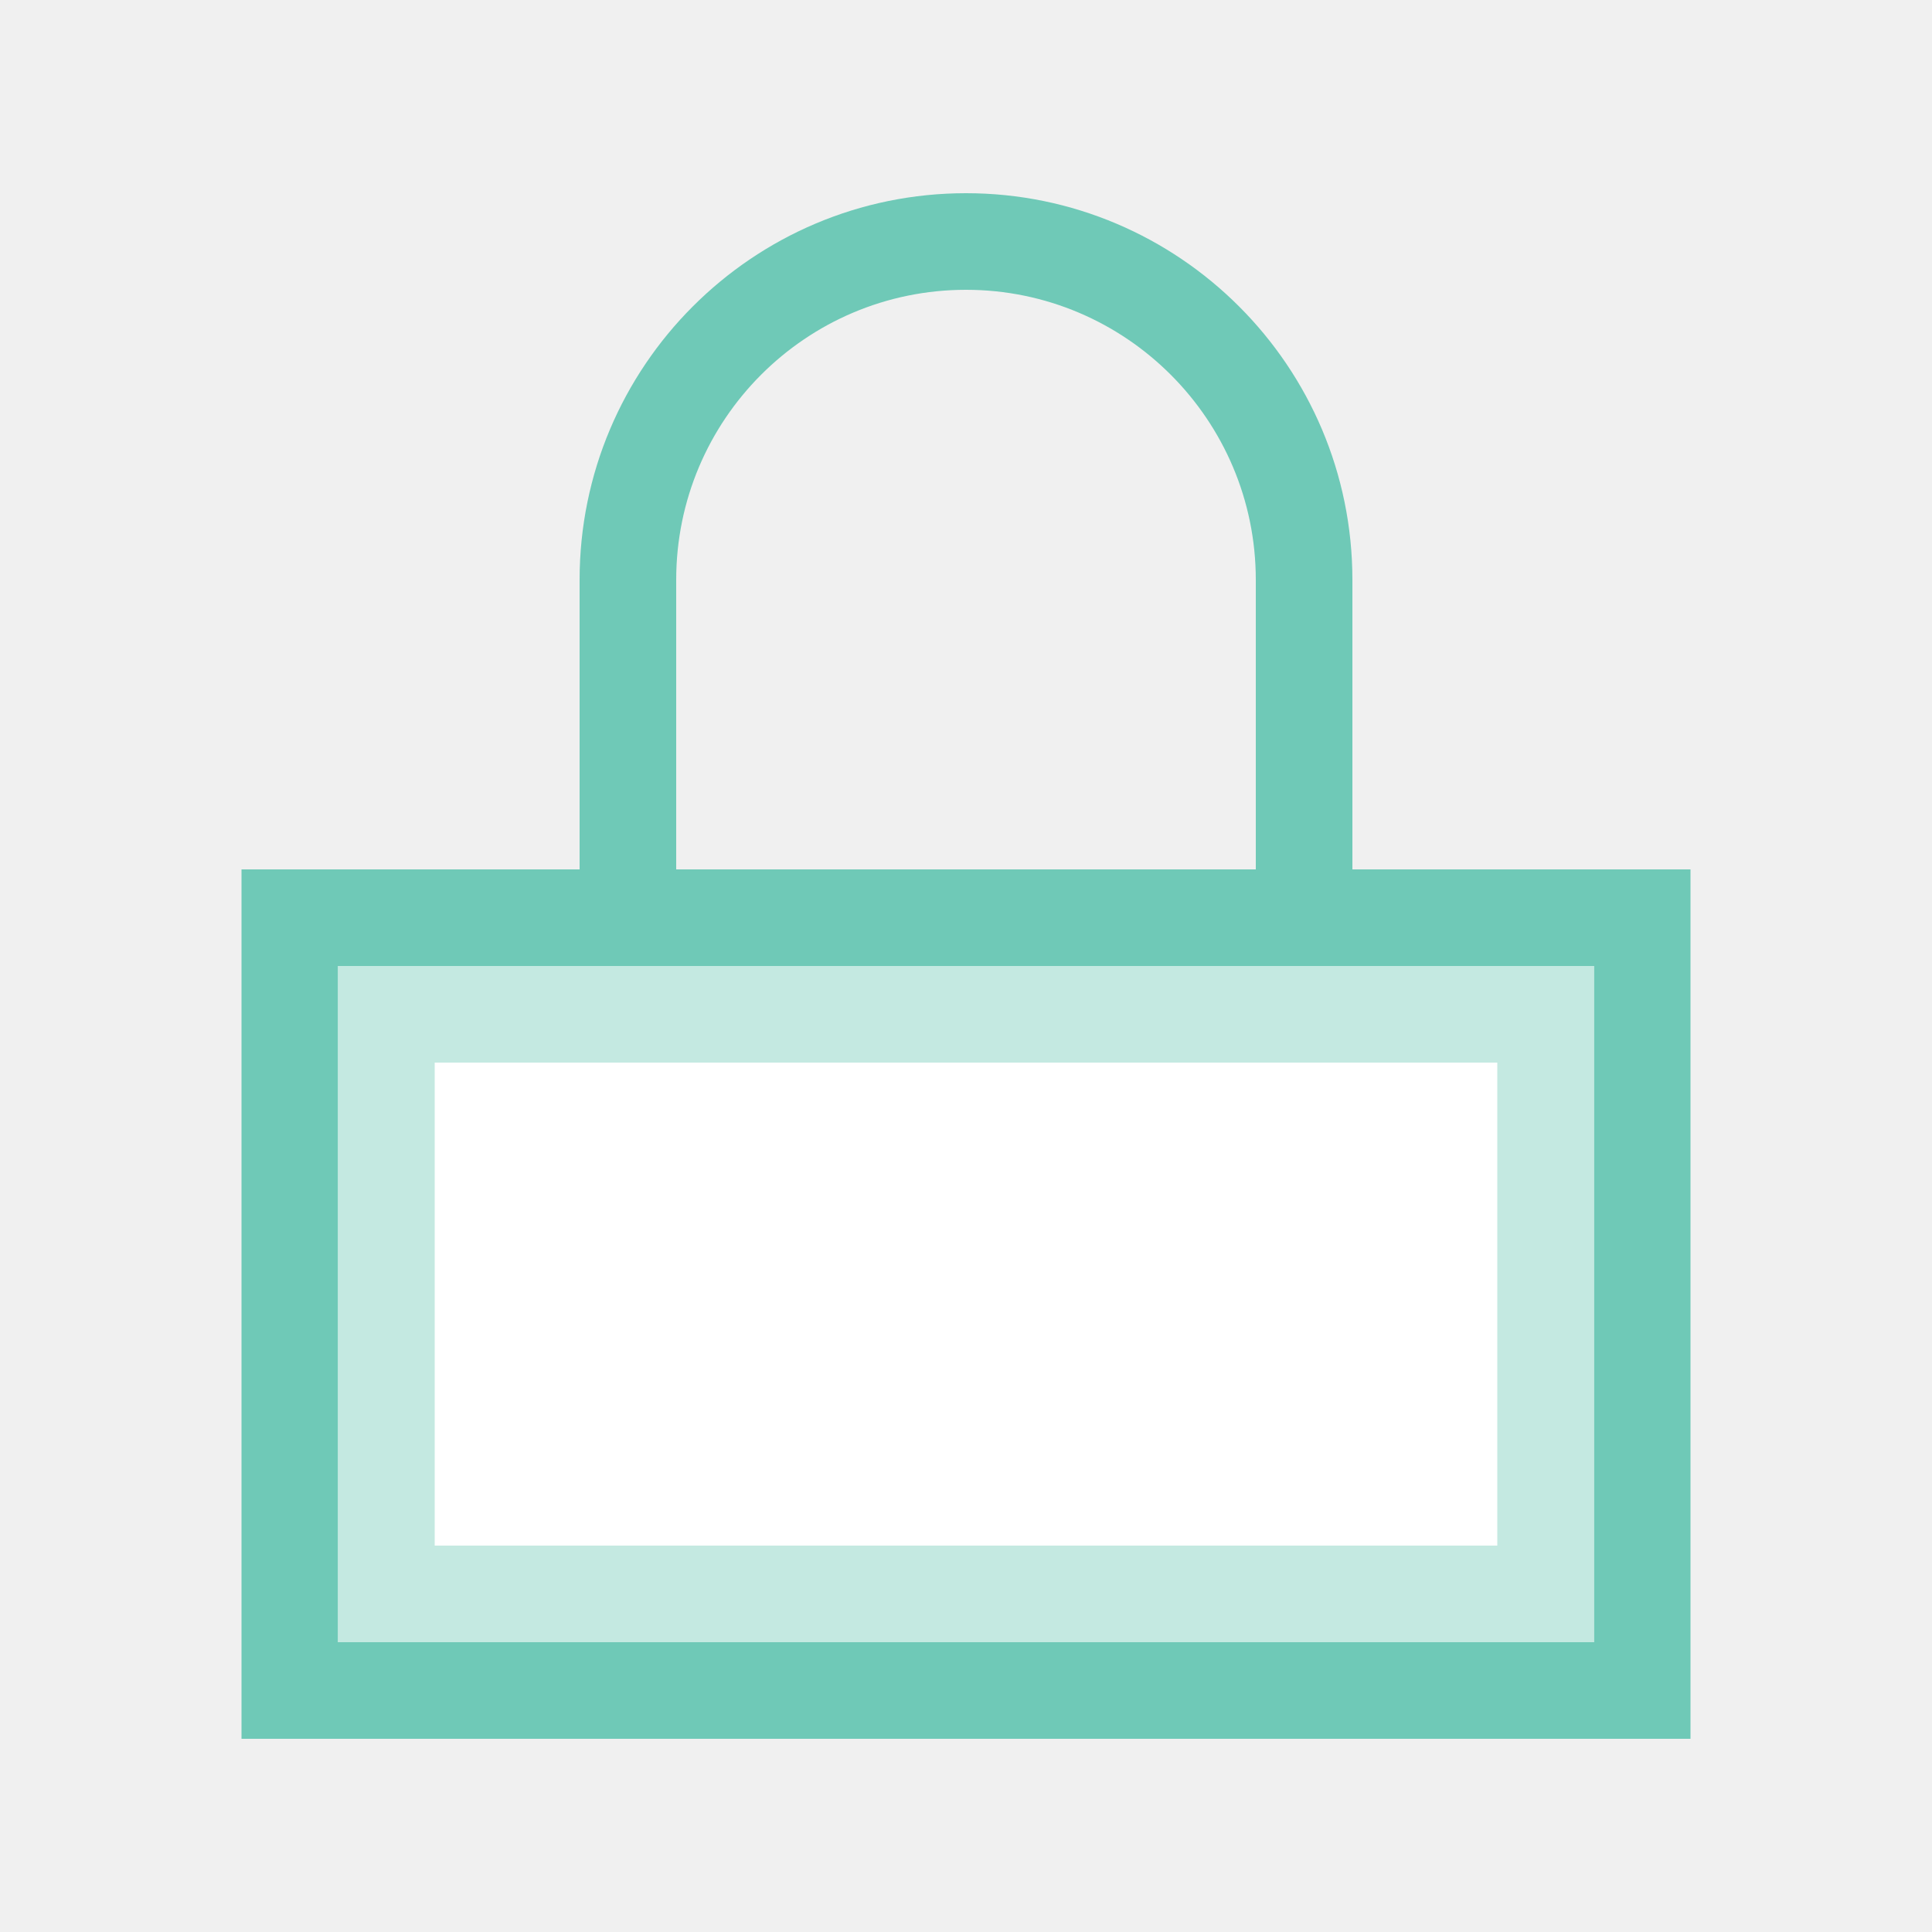
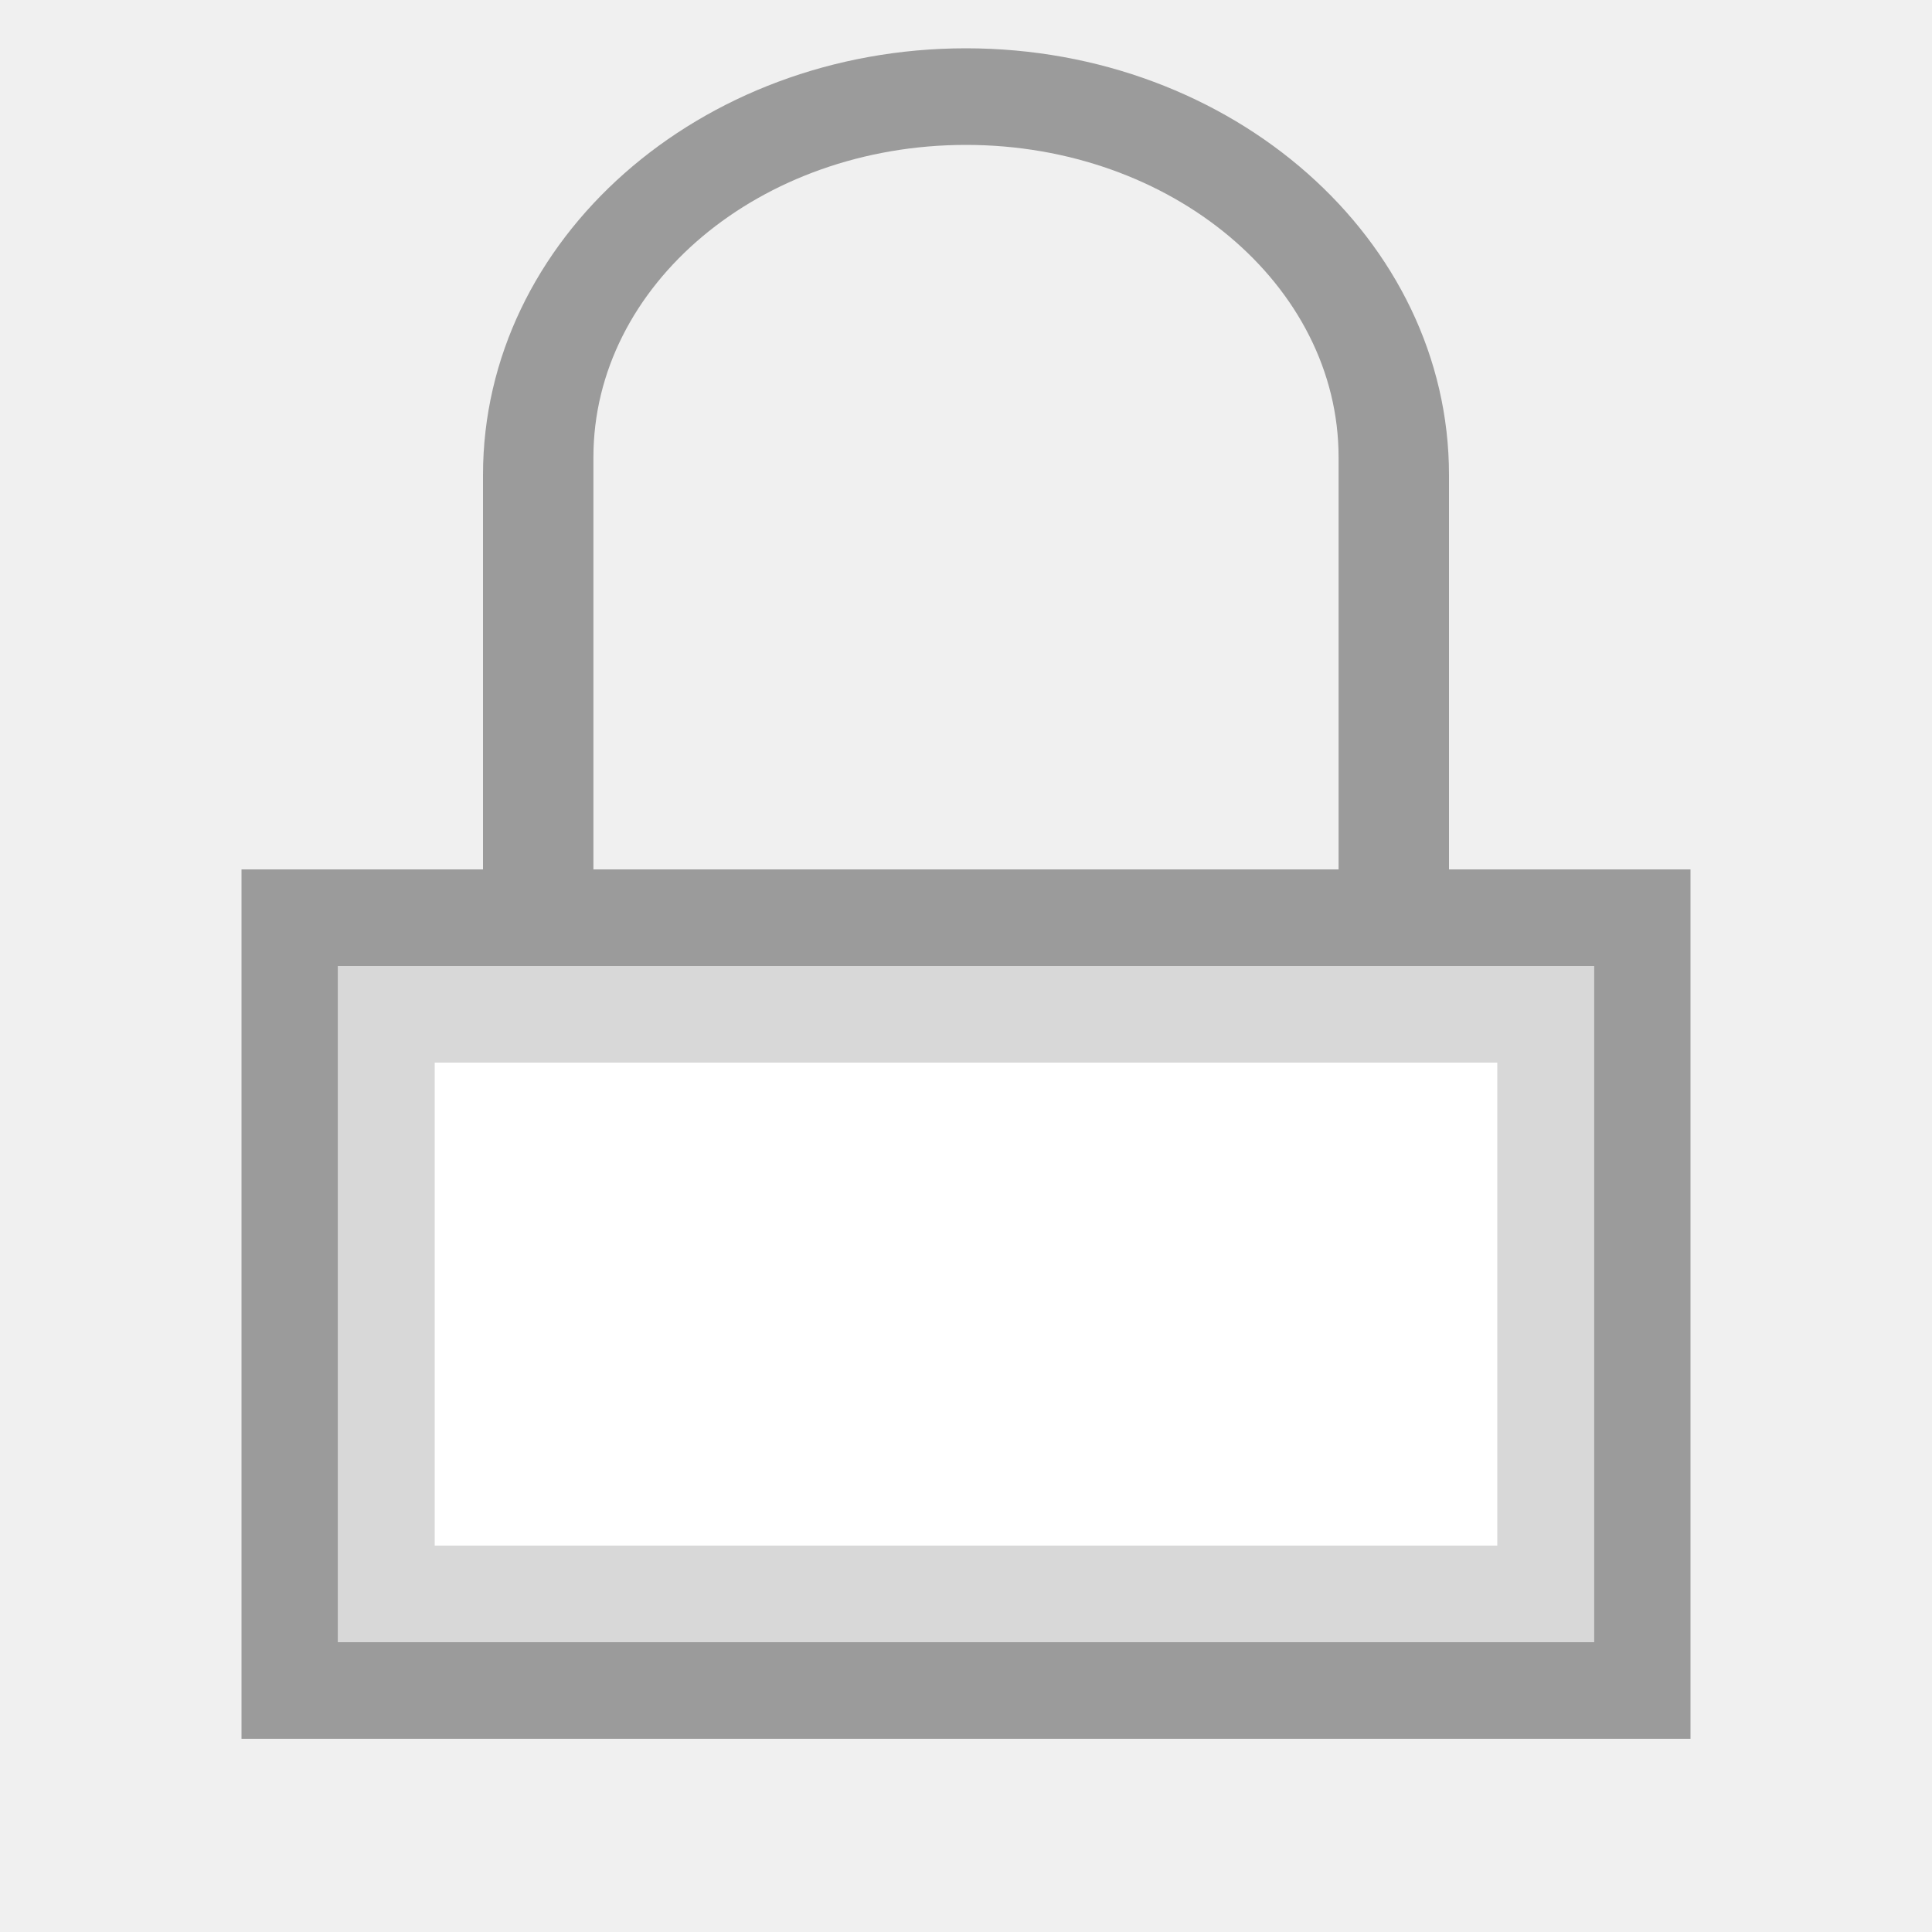
<svg xmlns="http://www.w3.org/2000/svg" width="40px" height="40px" viewBox="0 0 40 40" version="1.1">
  <defs />
  <g id="Illustrations" stroke="none" stroke-width="1" fill="none" fill-rule="evenodd">
    <g id="secure">
-       <path d="M12,12.006 L12,32 L12,33 L13,33 L27,33 L28,33 L28,32 L28,12.006 C28,7.587 24.413,4 20,4 C15.582,4 12,7.585 12,12.006 Z M26,12.006 L26,32 L27,31 L13,31 L14,32 L14,12.006 C14,8.689 16.687,6 20,6 C23.309,6 26,8.692 26,12.006 Z" id="Rectangle-60" fill="#6FC9B7" />
-       <rect id="Rectangle-57" stroke="#6FC9B7" stroke-width="2" fill="#FFFFFF" x="6" y="19" width="28" height="16" />
-       <rect id="Rectangle-60" stroke="#C4E9E1" stroke-width="2" fill="#FFFFFF" x="8" y="21" width="24" height="12" />
+       <path d="M10,9.834 L10,31.897 L10,33 L11.25,33 L28.75,33 L30,33 L30,31.897 L30,9.834 C30,4.958 25.516,1 20,1 C14.477,1 10,4.956 10,9.834 Z M27.714,9.468 L27.714,31 L29,29.923 L11,29.923 L12.286,31 L12.286,9.468 C12.286,5.896 15.74,3 20,3 C24.254,3 27.714,5.899 27.714,9.468 Z" id="Rectangle-60" fill="#9B9B9B" />
+       <rect id="Rectangle-57" stroke="#9B9B9B" stroke-width="2" fill="#FFFFFF" x="6" y="19" width="28" height="16" />
+       <rect id="Rectangle-60" stroke="#D8D8D8" stroke-width="2" fill="#FFFFFF" x="8" y="21" width="24" height="12" />
    </g>
  </g>
</svg>
